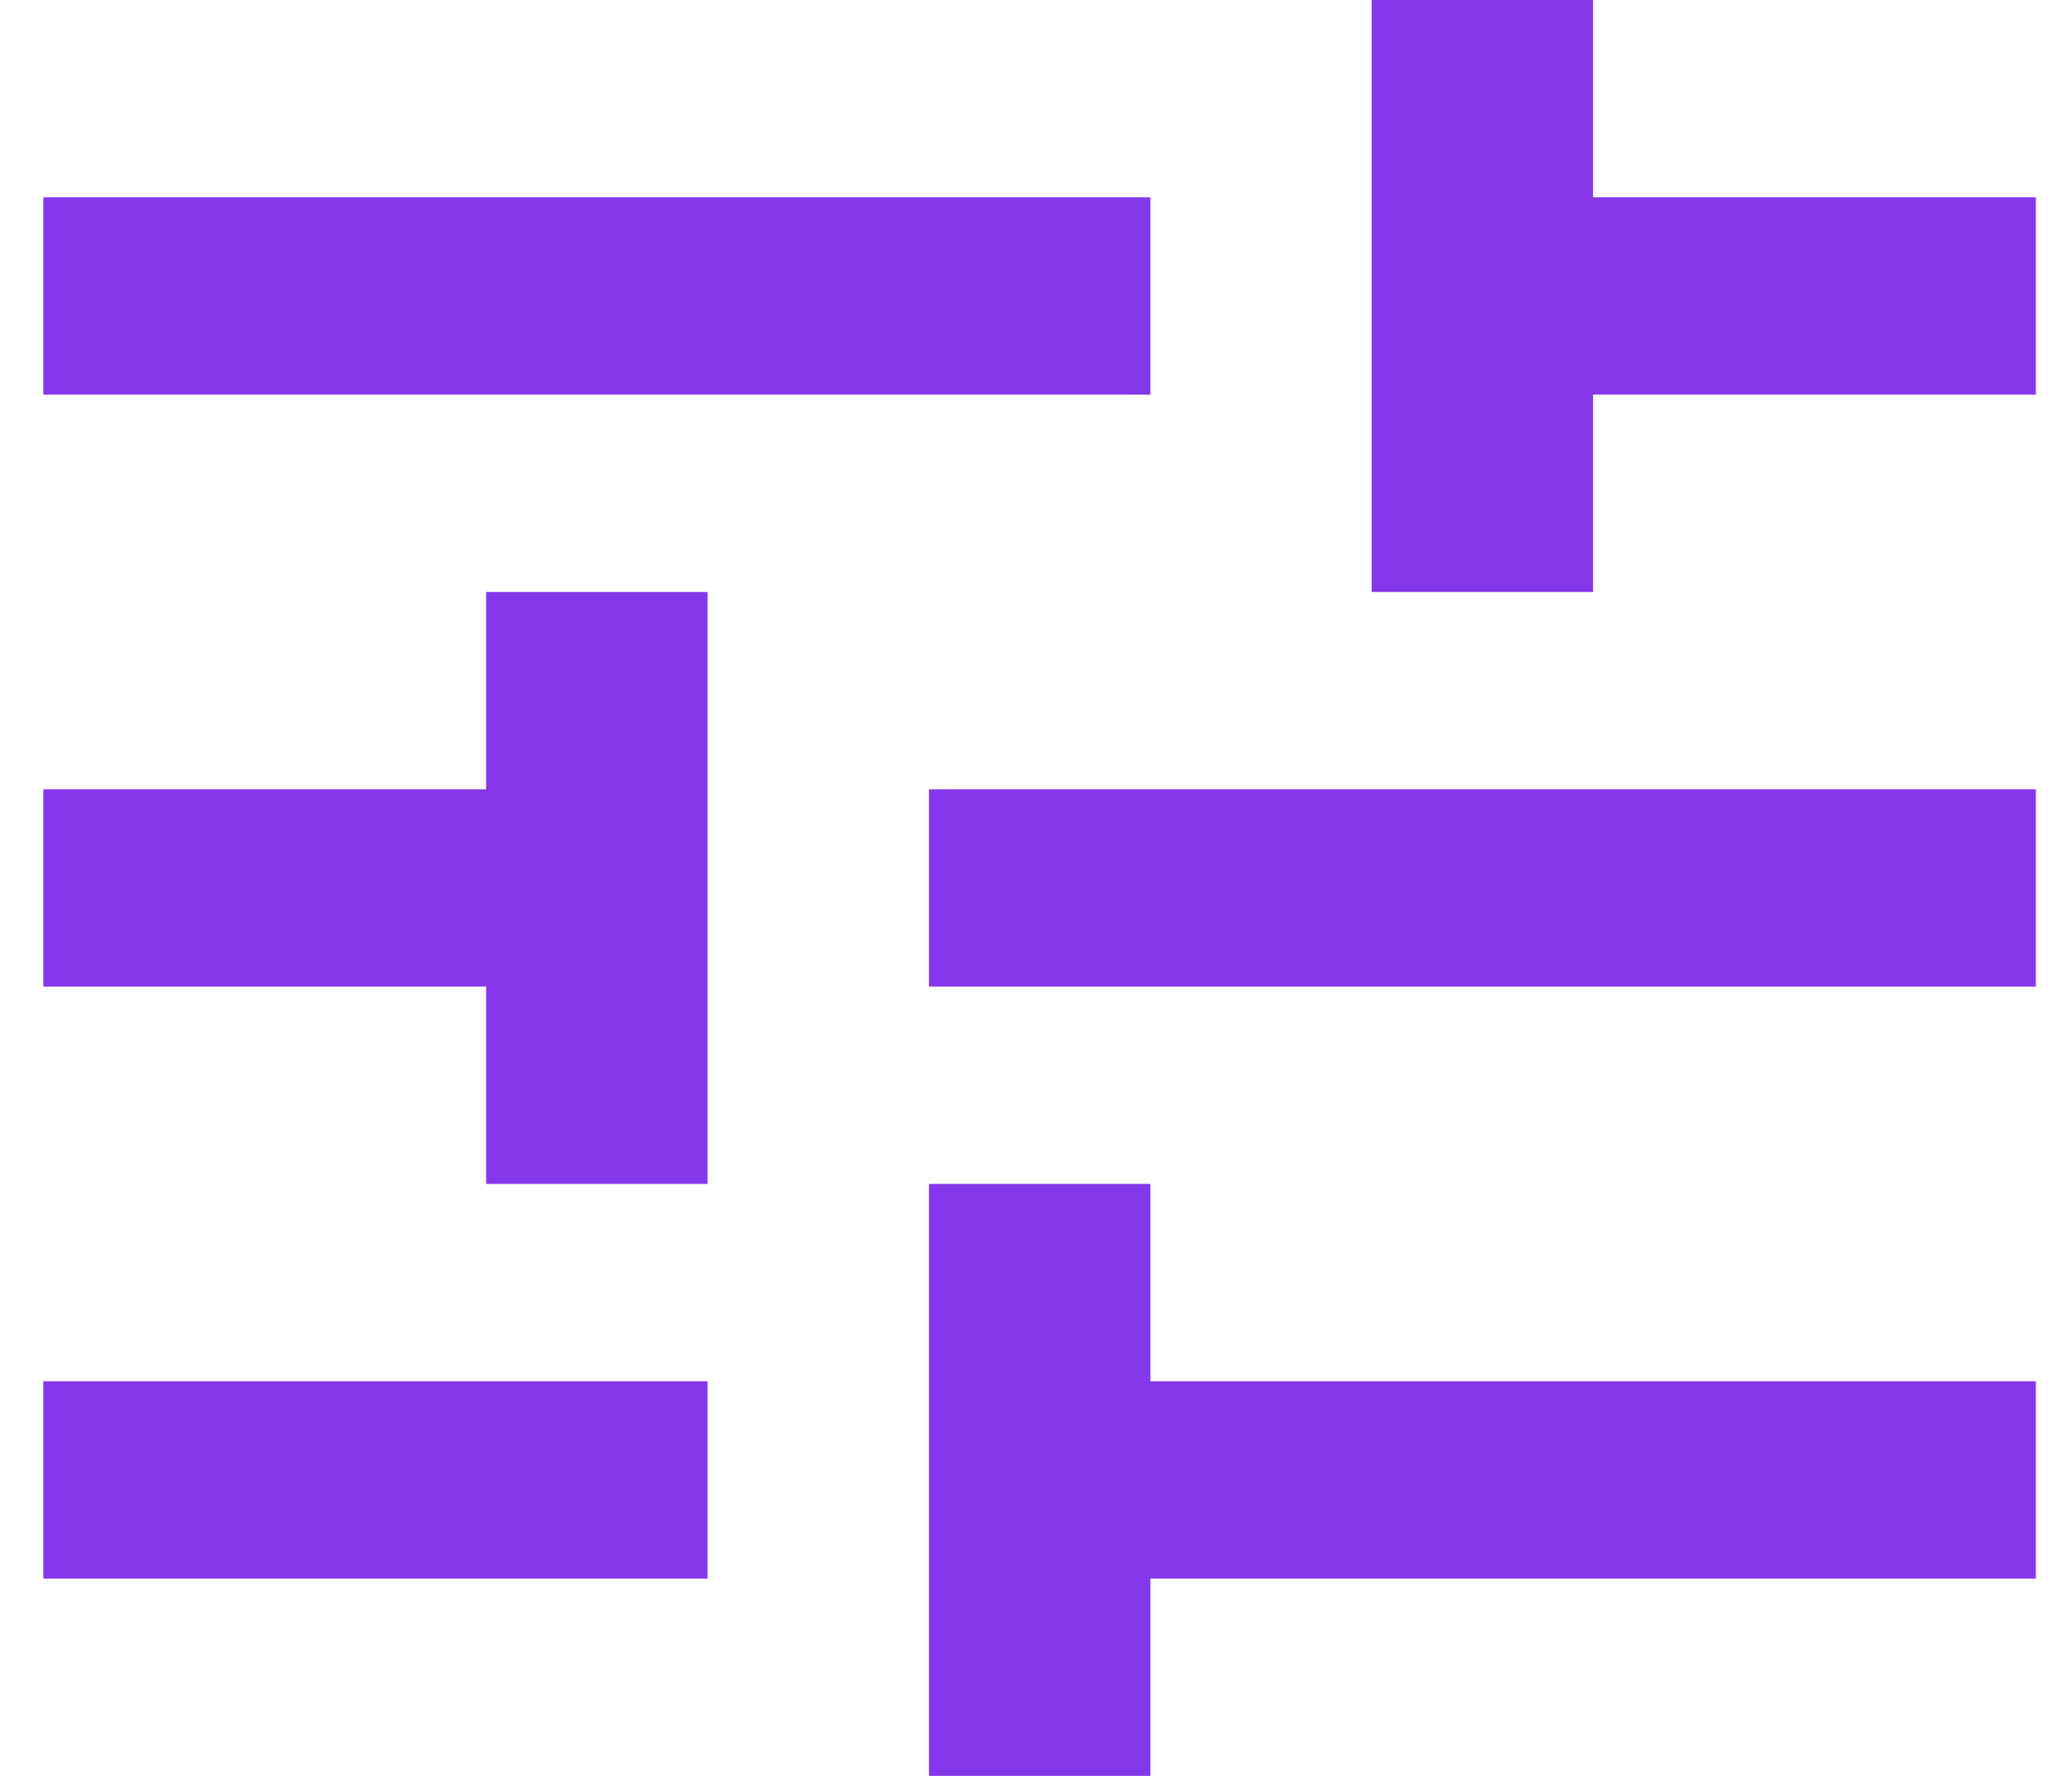
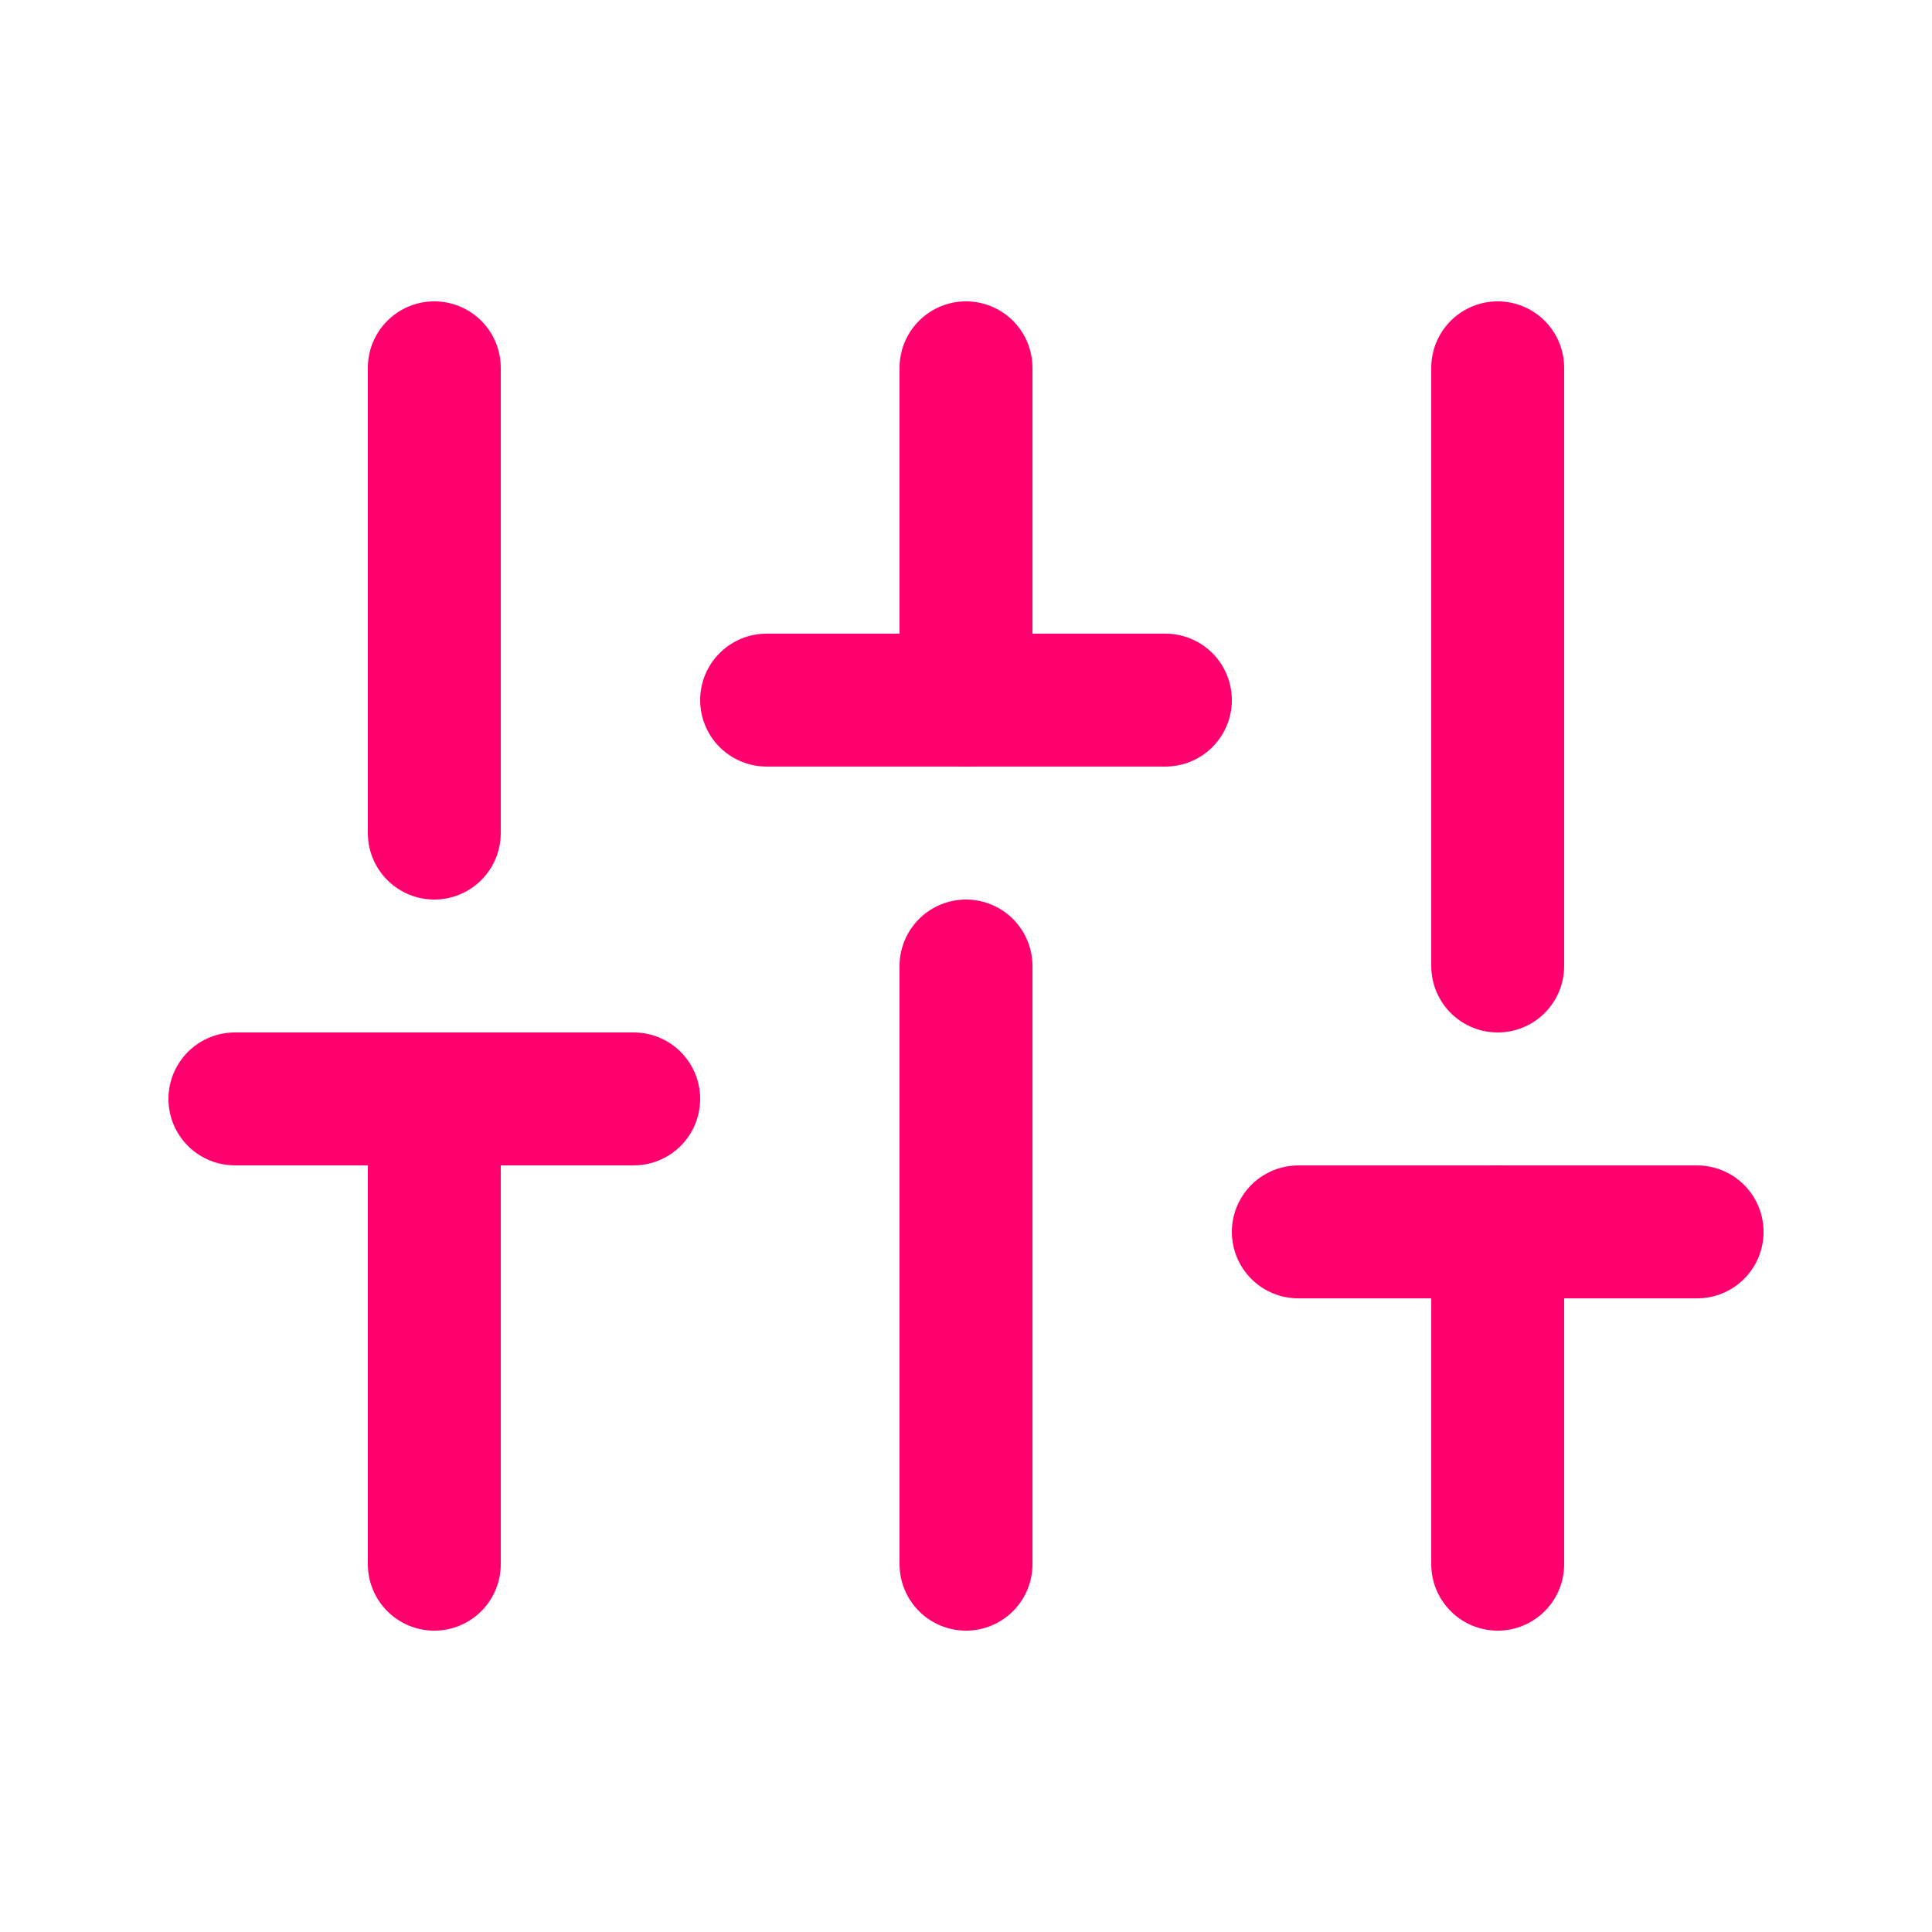
- <svg xmlns="http://www.w3.org/2000/svg" width="21" height="18" viewBox="0 0 21 18" fill="none">
-   <path d="M0.439 14V16H7.171V14H0.439ZM0.439 2V4H11.659V2H0.439ZM11.659 18V16H20.634V14H11.659V12H9.415V18H11.659ZM4.927 6V8H0.439V10H4.927V12H7.171V6H4.927ZM20.634 10V8H9.415V10H20.634ZM13.902 6H16.146V4H20.634V2H16.146V0H13.902V6Z" fill="#8637EB" />
+ <svg xmlns="http://www.w3.org/2000/svg" width="24" height="24" viewBox="0 0 24 24" fill="none">
+   <path d="M5.395 19.431V13.651" stroke="#FF006E" stroke-width="1.651" stroke-linecap="round" stroke-linejoin="round" />
+   <path d="M5.395 10.349V4.569" stroke="#FF006E" stroke-width="1.651" stroke-linecap="round" stroke-linejoin="round" />
+   <path d="M12 19.431V12" stroke="#FF006E" stroke-width="1.651" stroke-linecap="round" stroke-linejoin="round" />
+   <path d="M12 8.697V4.569" stroke="#FF006E" stroke-width="1.651" stroke-linecap="round" stroke-linejoin="round" />
+   <path d="M18.605 19.431V15.303" stroke="#FF006E" stroke-width="1.651" stroke-linecap="round" stroke-linejoin="round" />
+   <path d="M18.605 12V4.569" stroke="#FF006E" stroke-width="1.651" stroke-linecap="round" stroke-linejoin="round" />
+   <path d="M2.918 13.651H7.872" stroke="#FF006E" stroke-width="1.651" stroke-linecap="round" stroke-linejoin="round" />
+   <path d="M9.523 8.697H14.477" stroke="#FF006E" stroke-width="1.651" stroke-linecap="round" stroke-linejoin="round" />
+   <path d="M16.128 15.303H21.082" stroke="#FF006E" stroke-width="1.651" stroke-linecap="round" stroke-linejoin="round" />
</svg>
